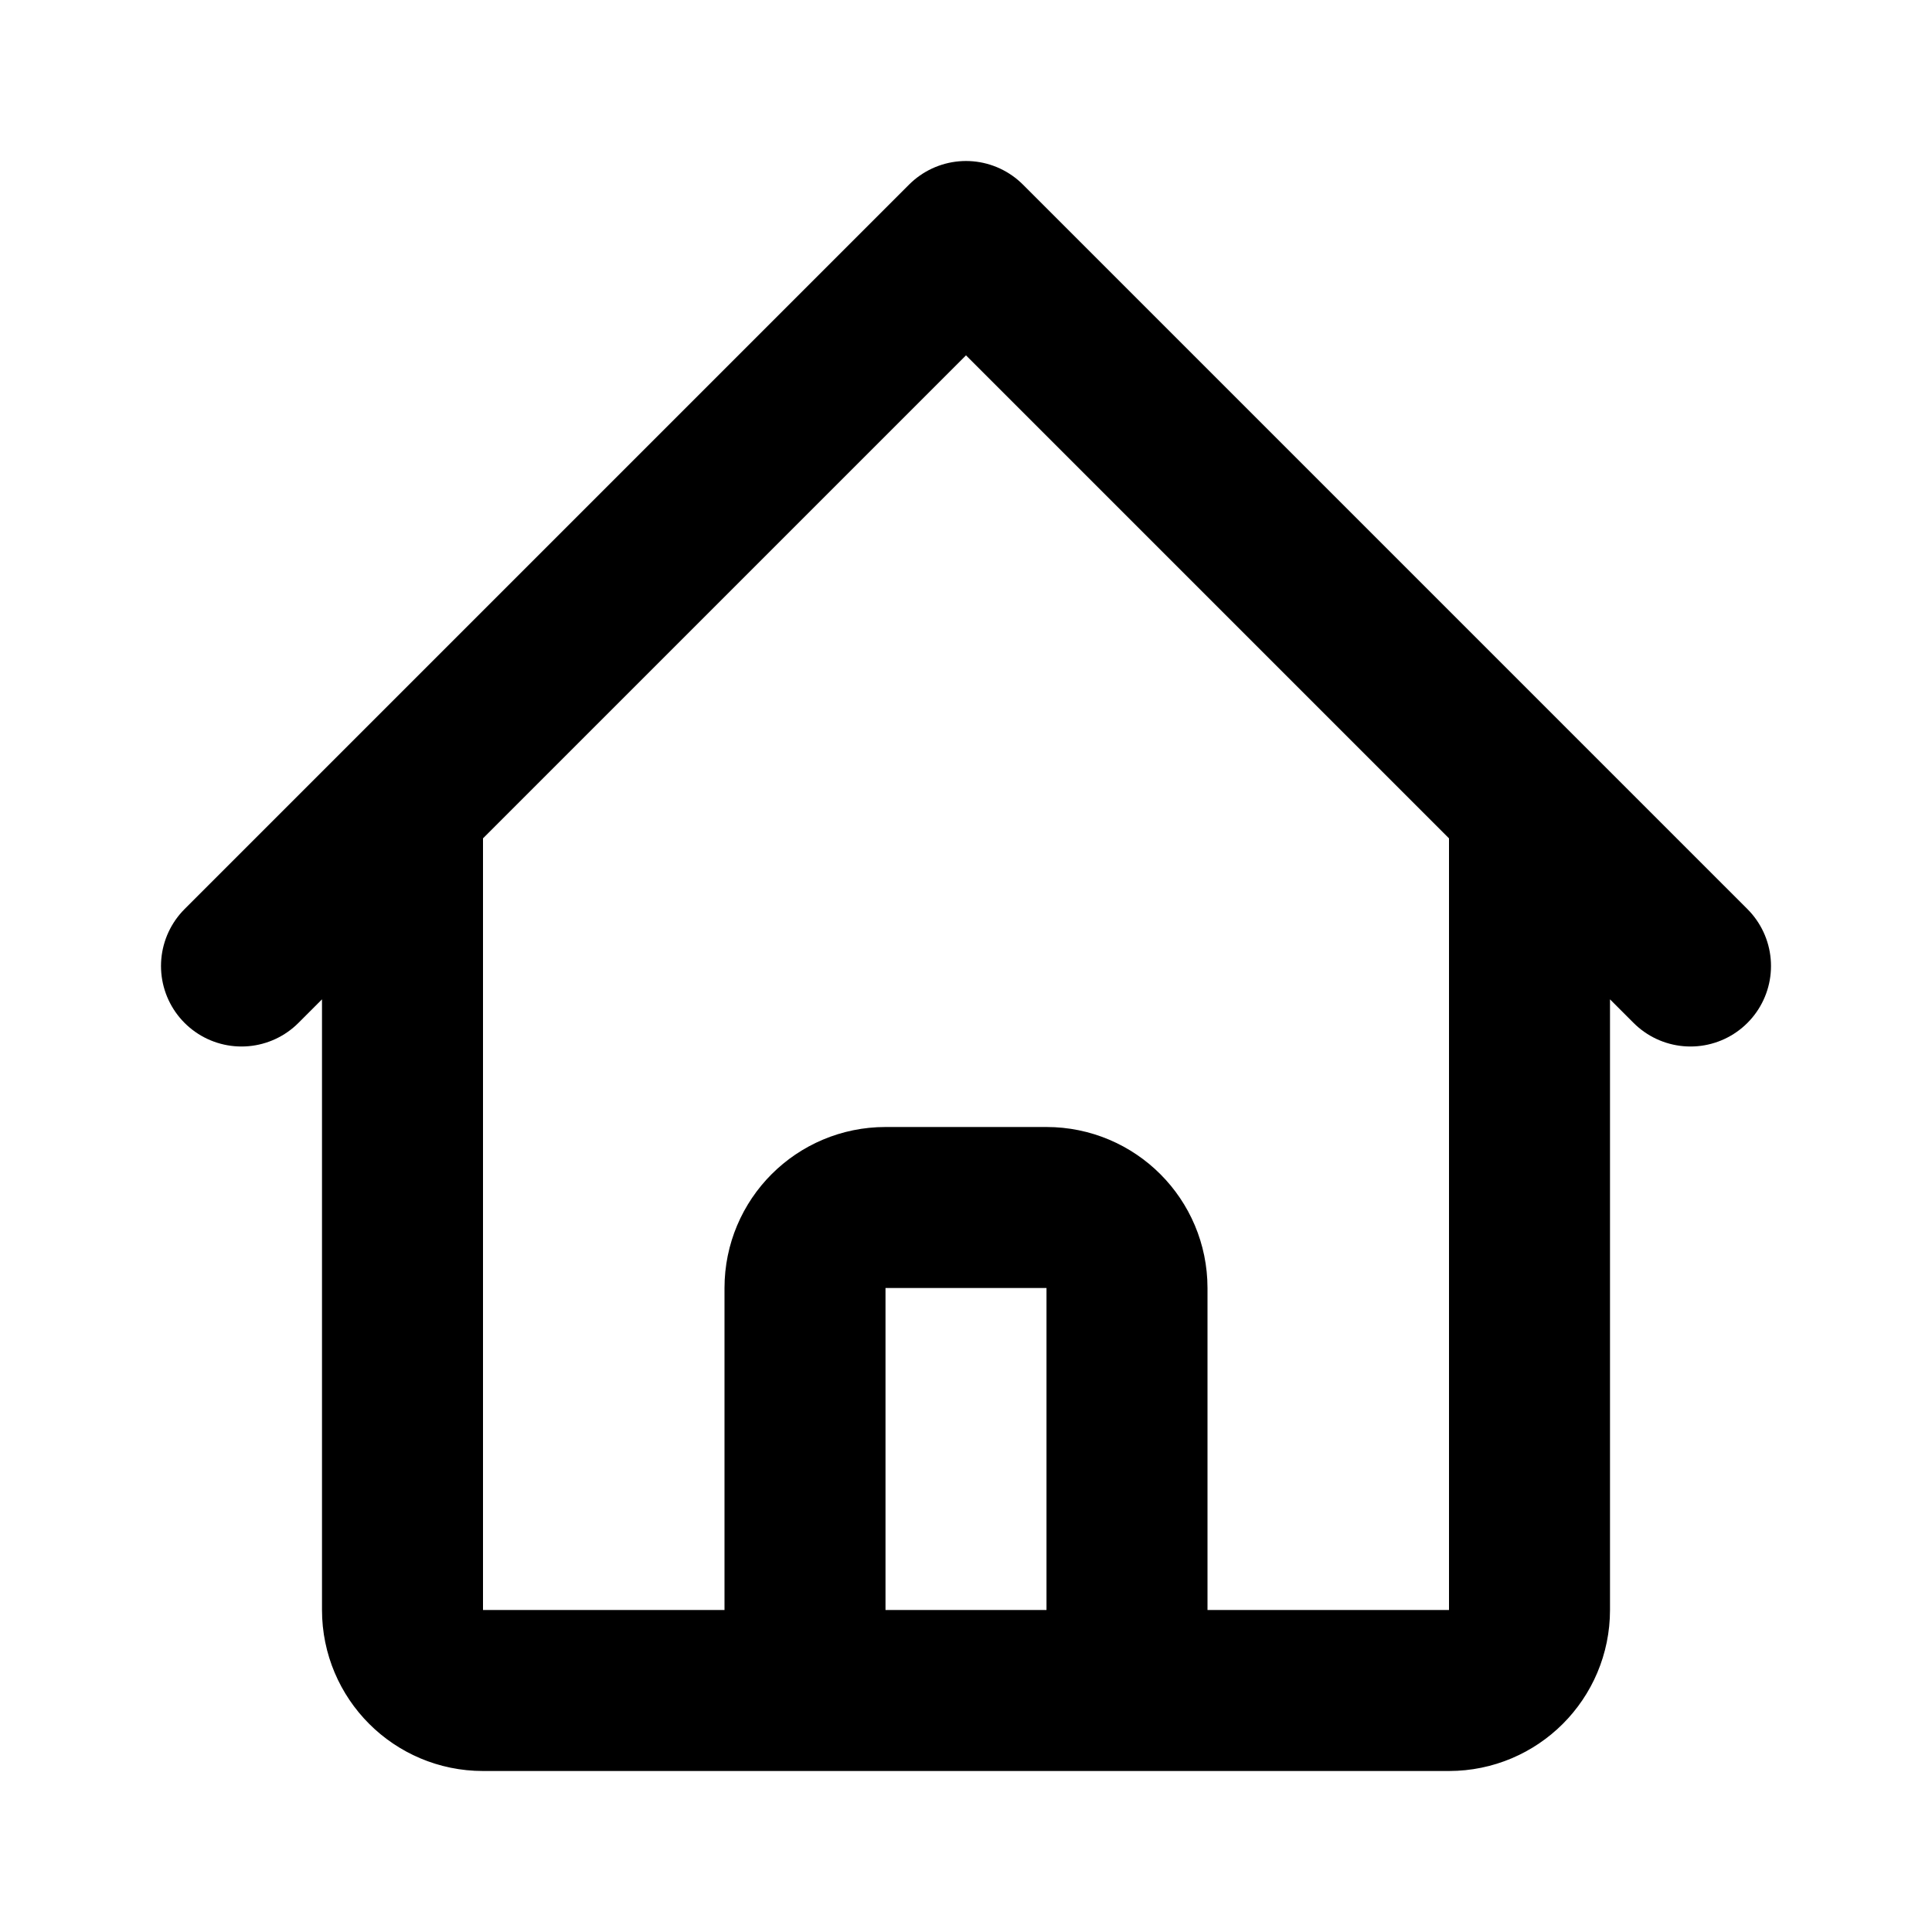
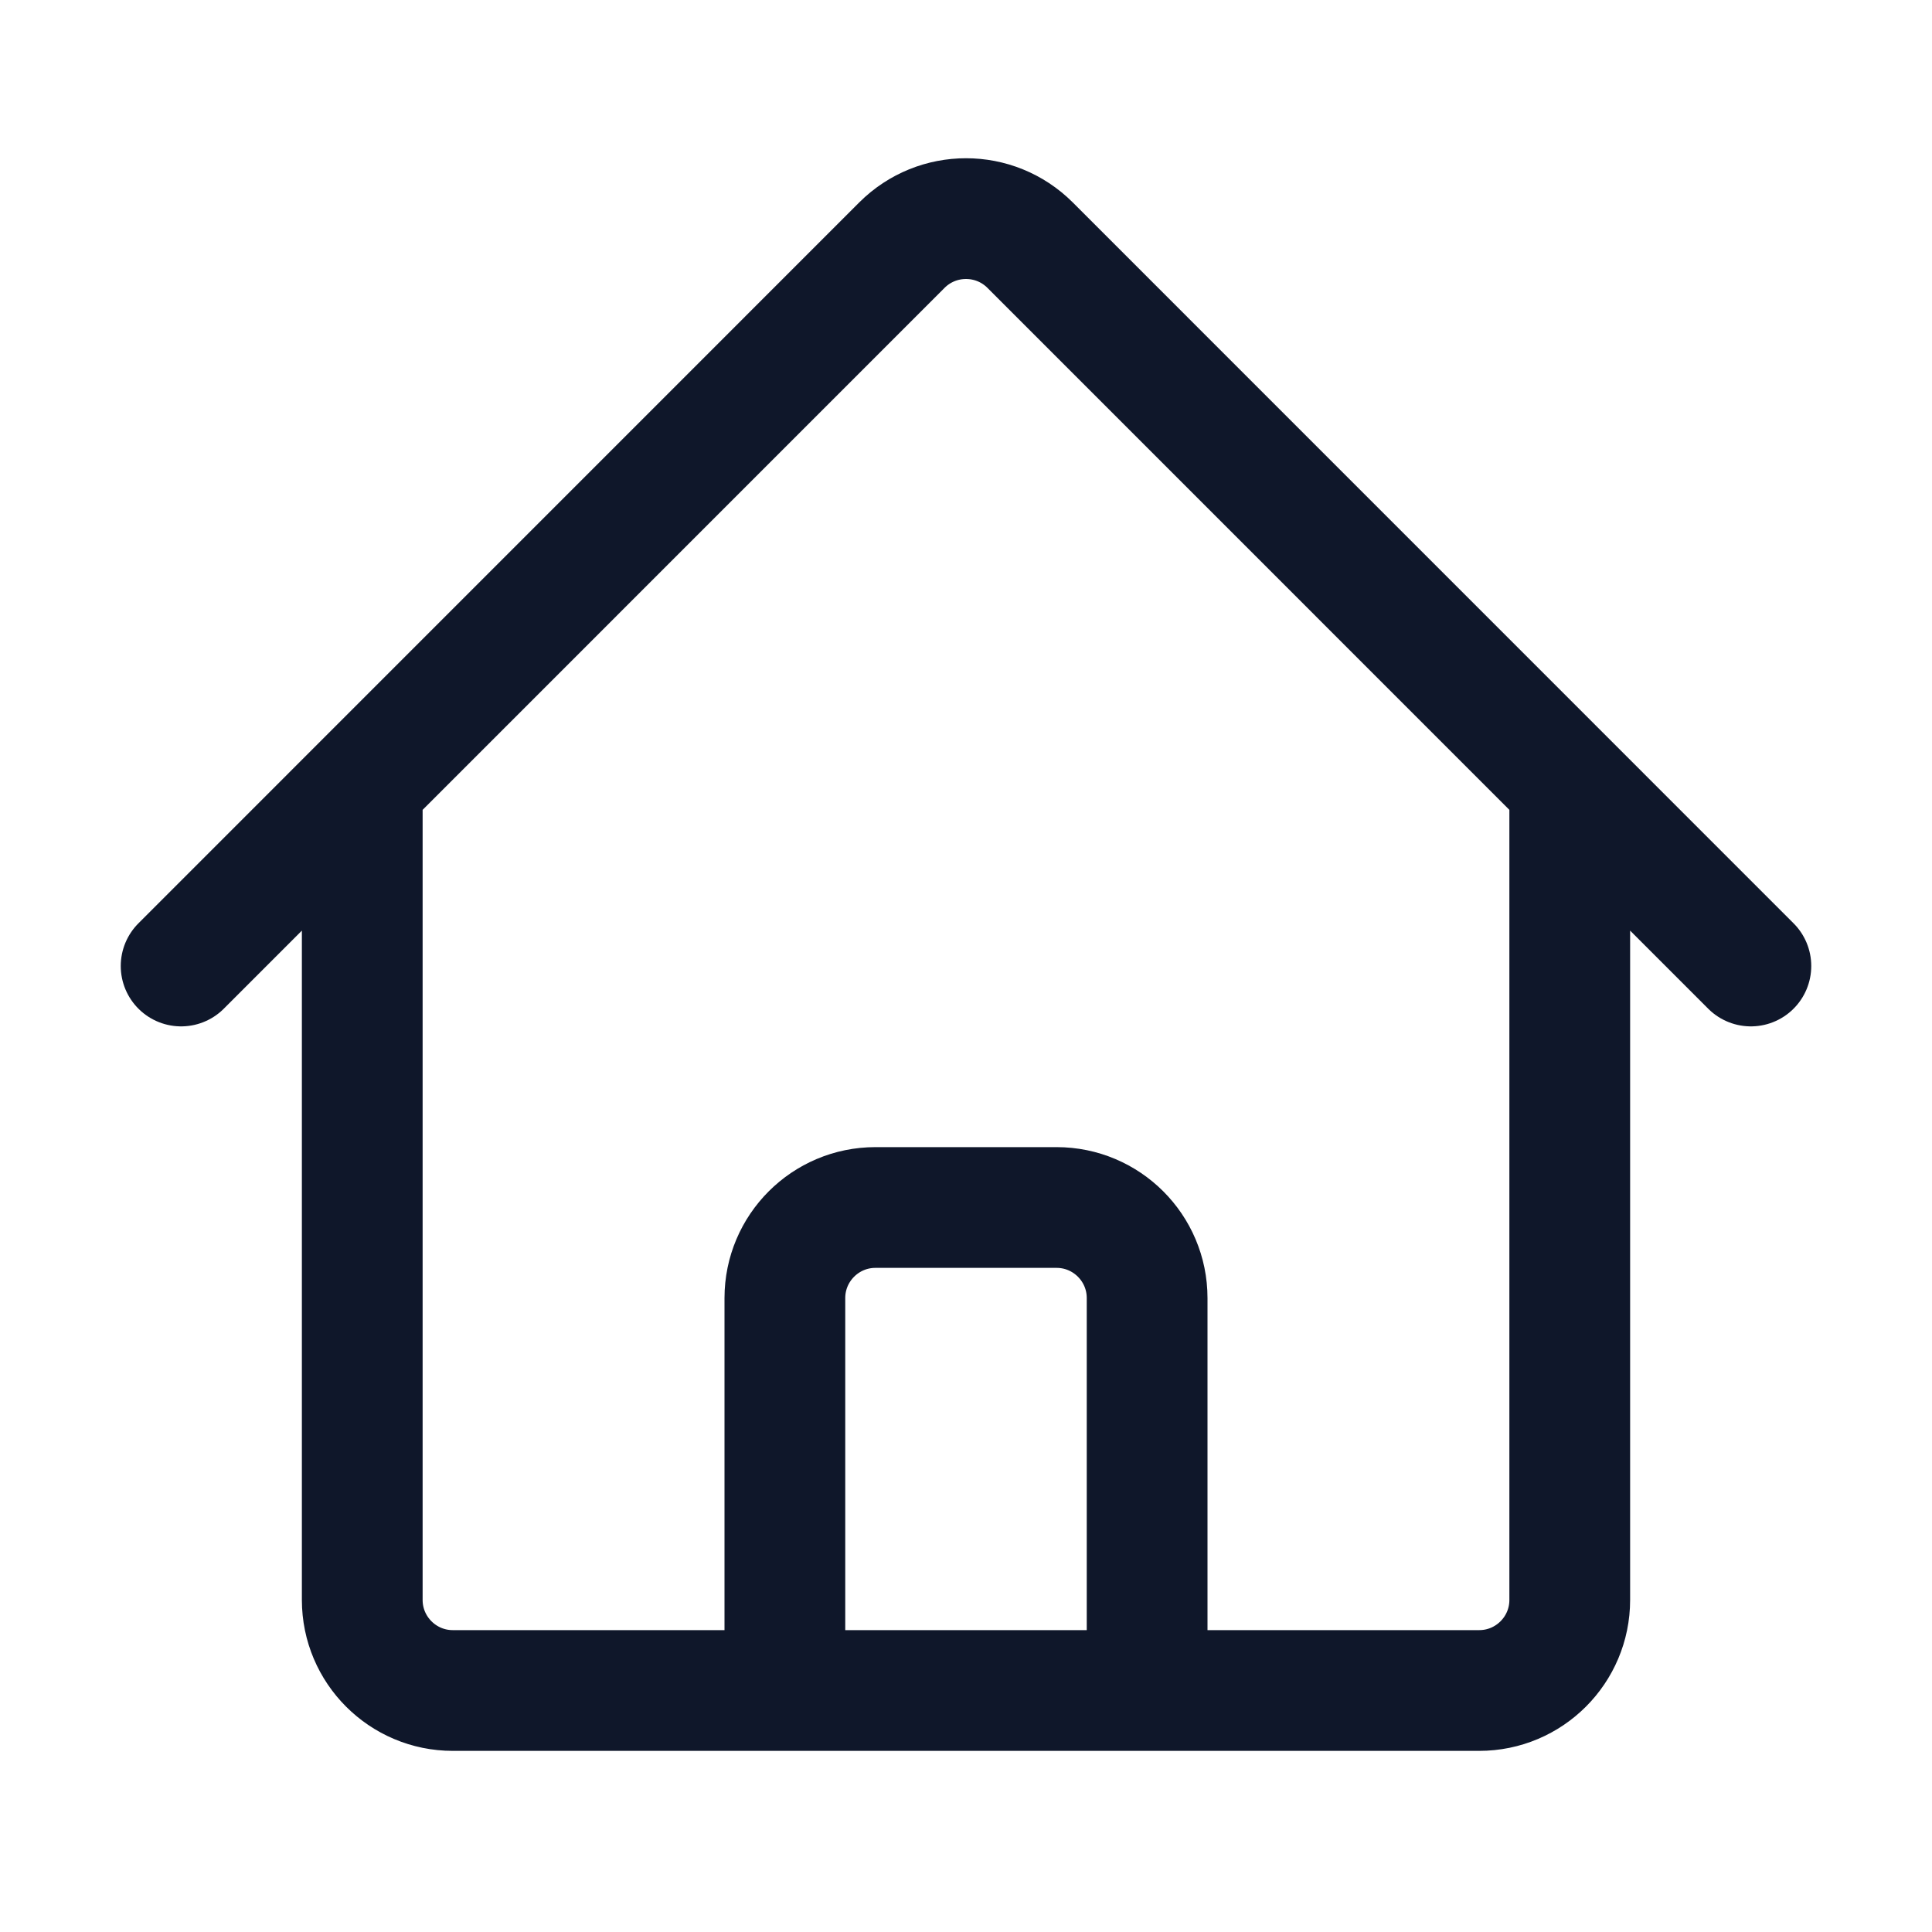
- <svg xmlns="http://www.w3.org/2000/svg" fill="none" viewBox="0 0 24 24" stroke="currentColor">
-   <path stroke-linecap="round" stroke-linejoin="round" stroke-width="2" d="M3 12l2-2m0 0l7-7 7 7M5 10v10a1 1 0 001 1h3m10-11l2 2m-2-2v10a1 1 0 01-1 1h-3m-6 0a1 1 0 001-1v-4a1 1 0 011-1h2a1 1 0 011 1v4a1 1 0 001 1m-6 0h6" />
+ <svg xmlns="http://www.w3.org/2000/svg" width="24" height="24" viewBox="0 0 24 24" fill="none">
+   <path d="M2.25 12L11.204 3.045C11.644 2.606 12.356 2.606 12.796 3.045L21.75 12M4.5 9.75V19.875C4.5 20.496 5.004 21 5.625 21H9.75V16.125C9.75 15.504 10.254 15 10.875 15H13.125C13.746 15 14.25 15.504 14.25 16.125V21H18.375C18.996 21 19.5 20.496 19.5 19.875V9.75M8.25 21H16.5" stroke="#0F172A" stroke-width="1.5" stroke-linecap="round" stroke-linejoin="round" />
</svg>
